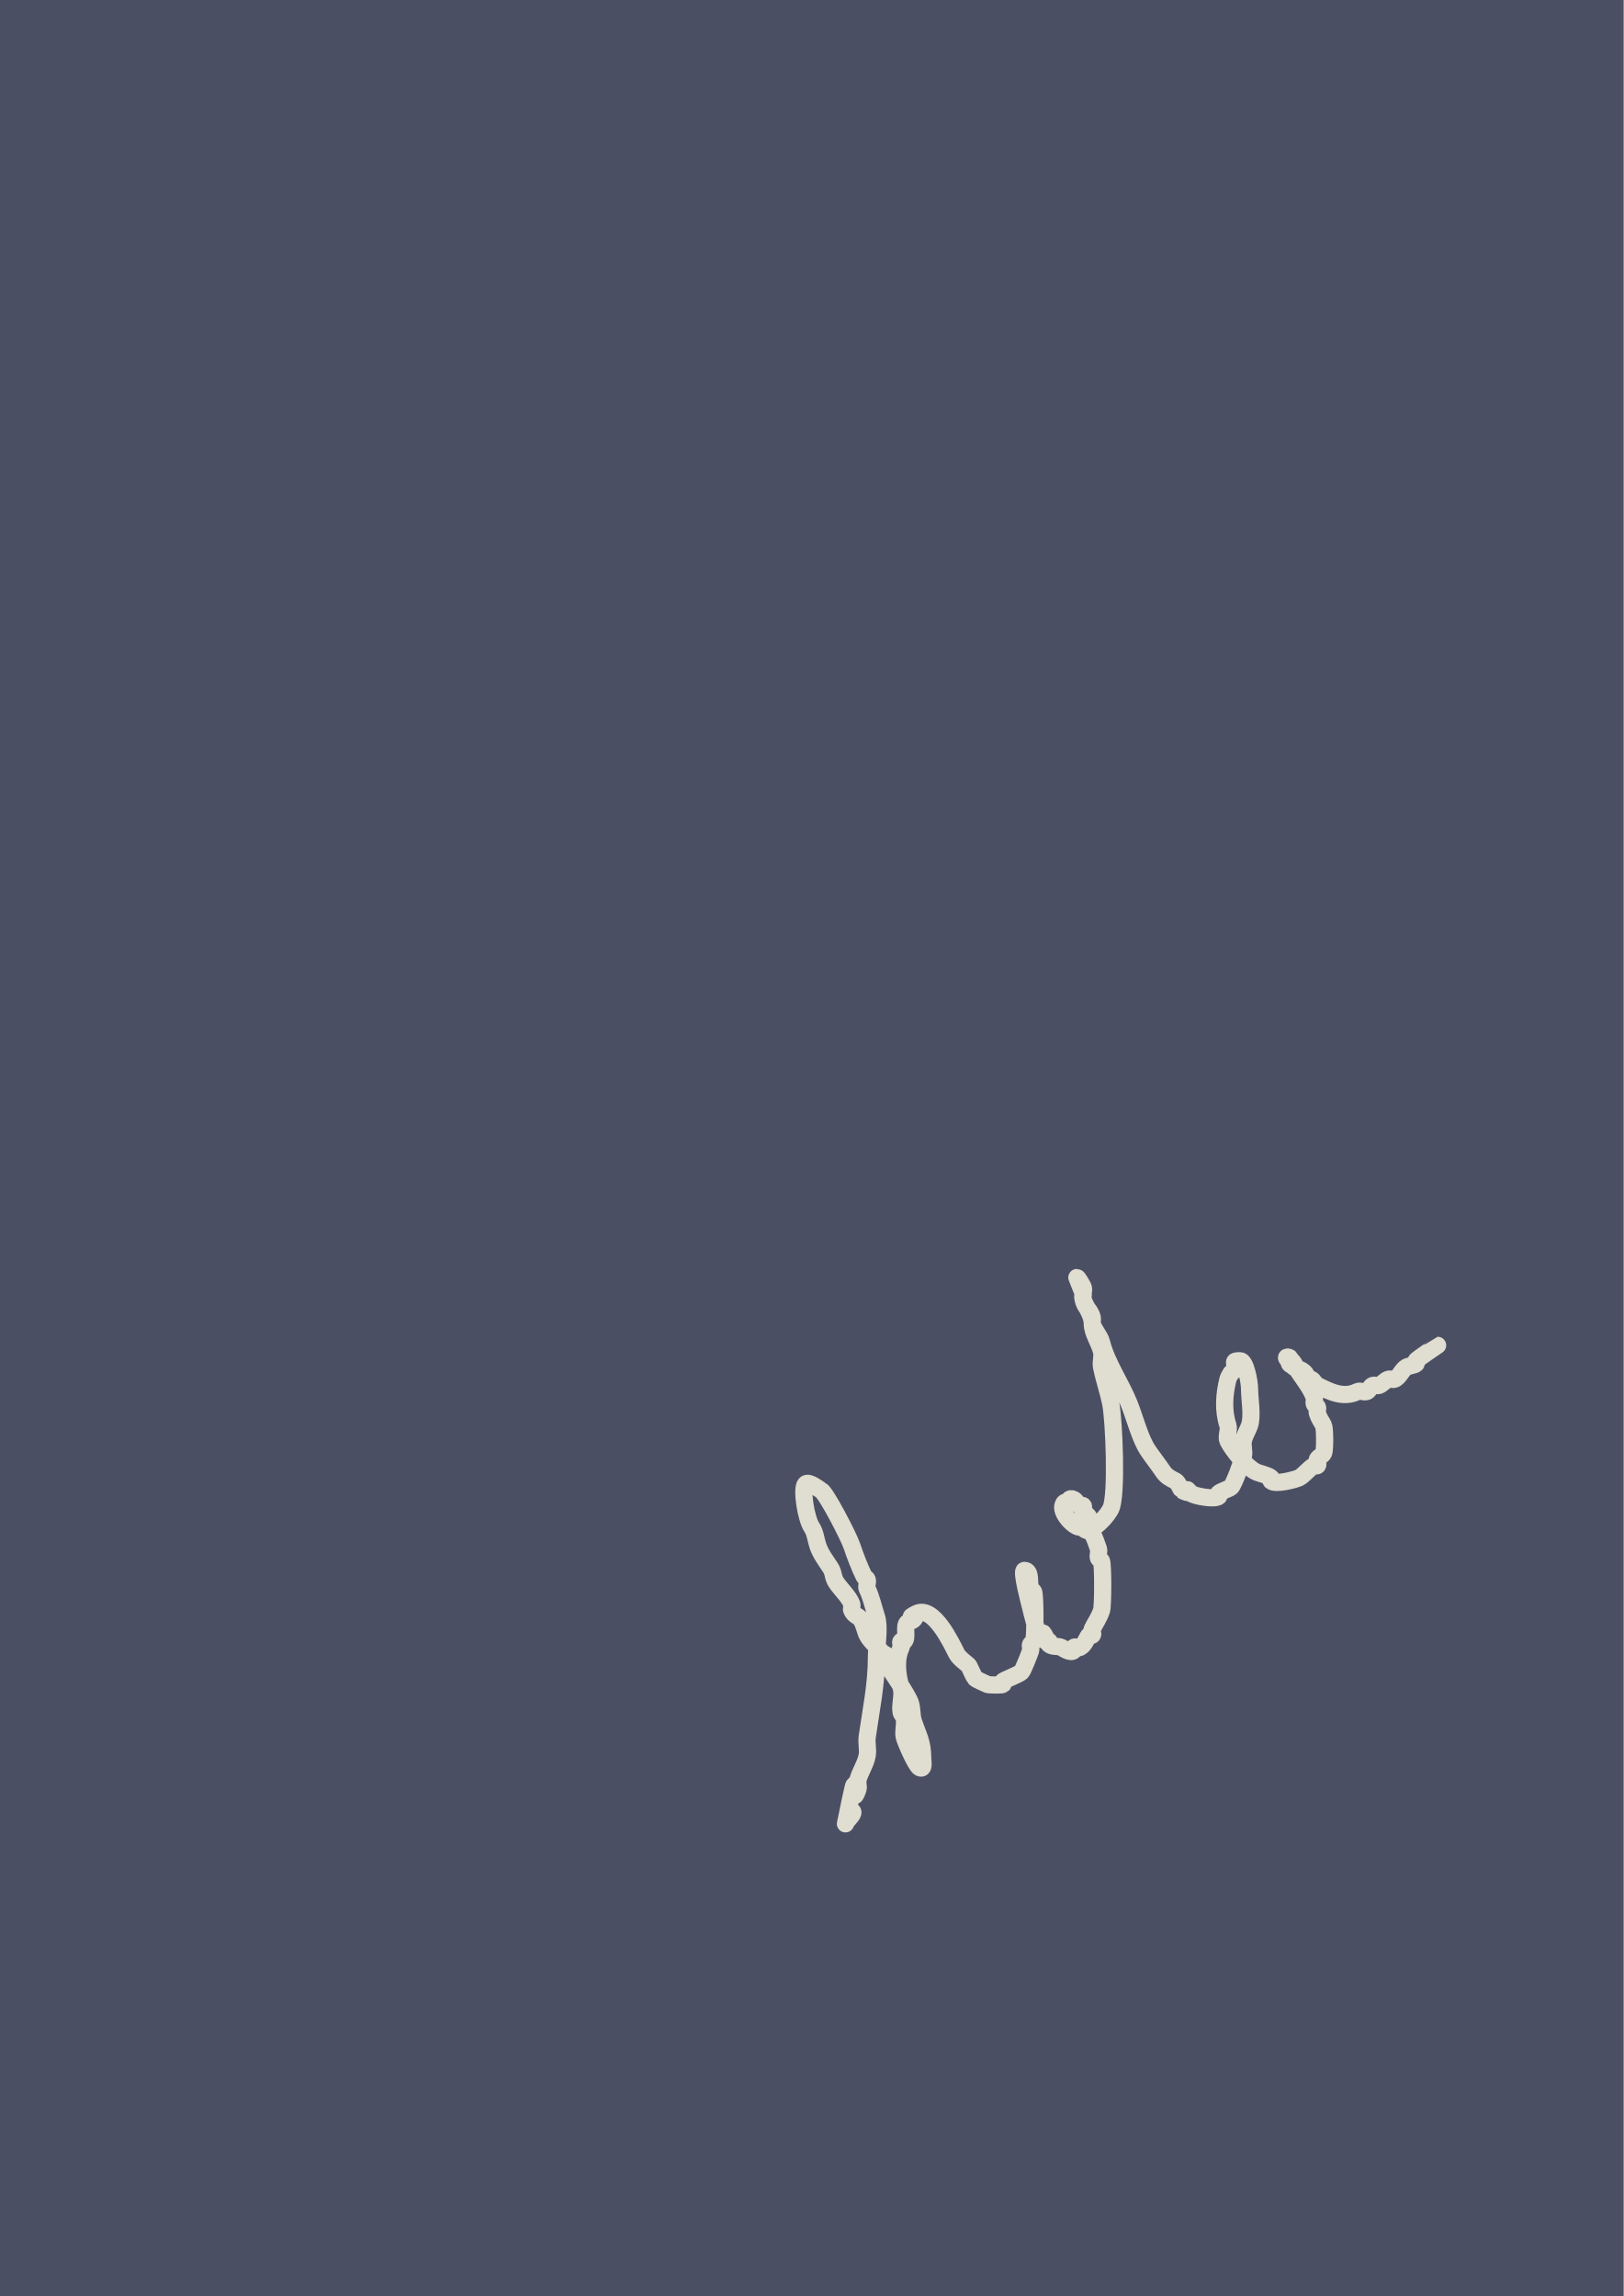
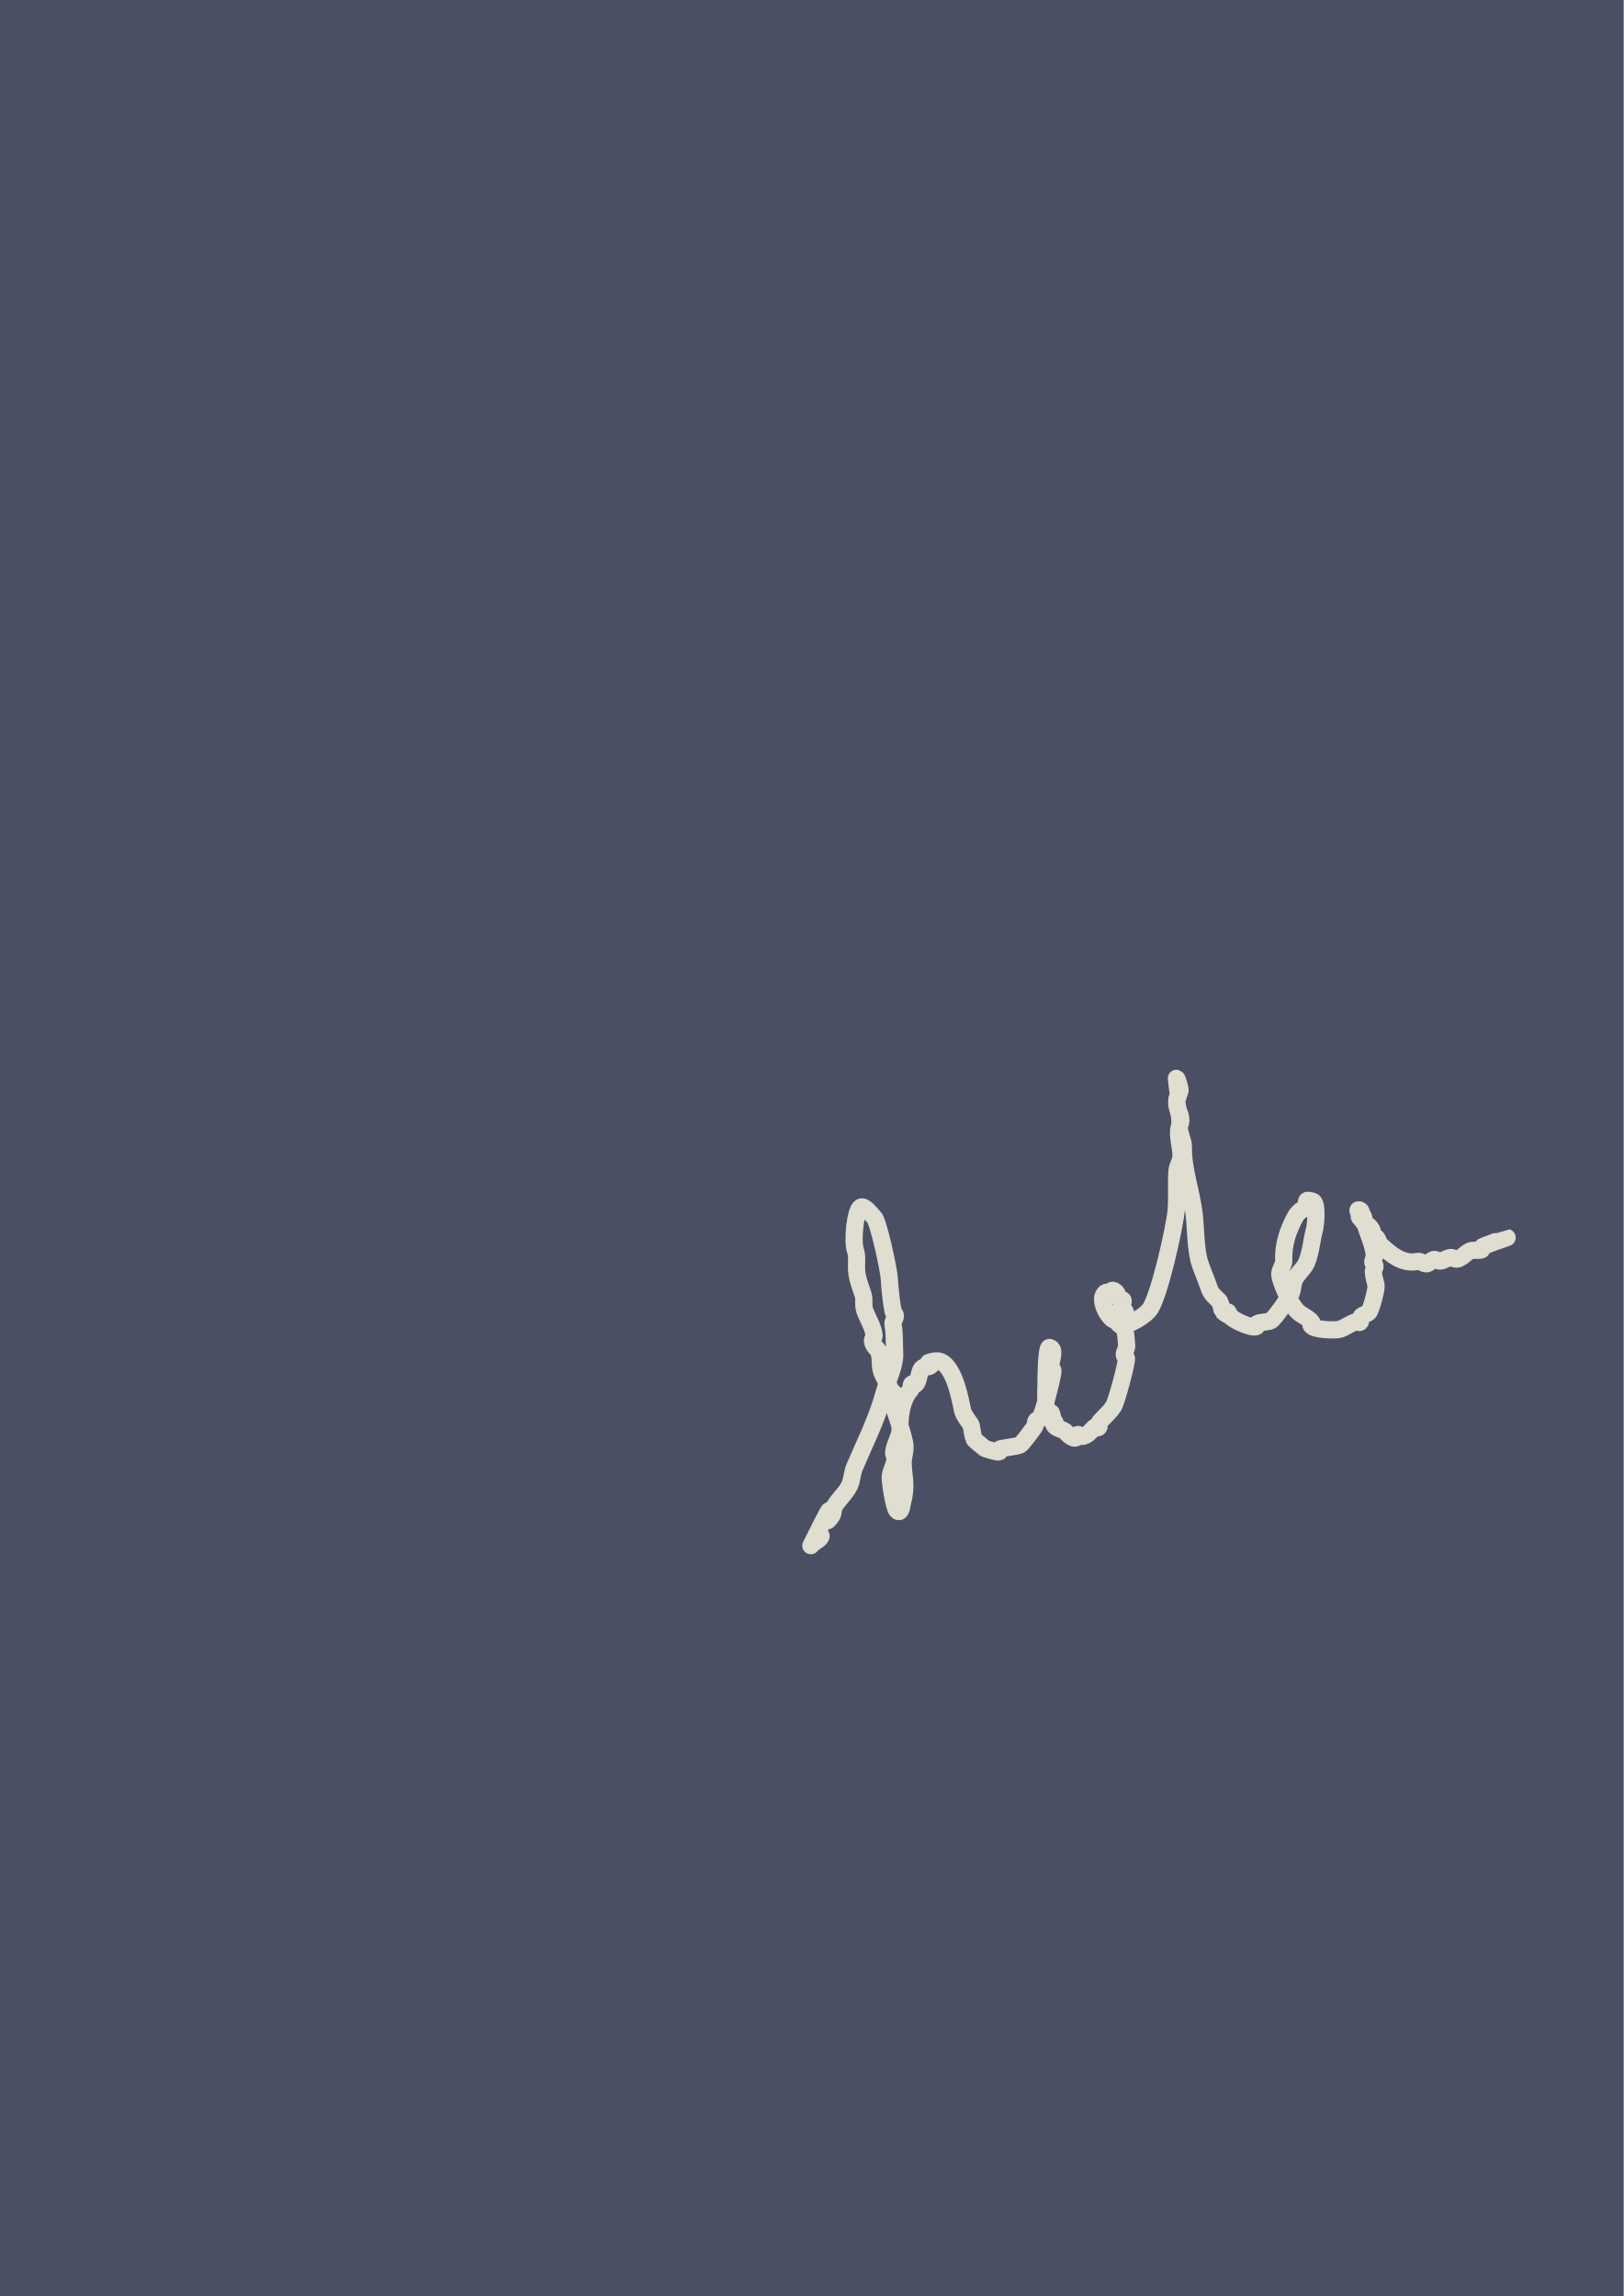
<svg xmlns="http://www.w3.org/2000/svg" width="210mm" height="297mm" viewBox="0 0 793.701 1122.52" version="1.1" id="svg1" xml:space="preserve">
  <defs id="defs1" />
  <g id="layer1">
    <rect style="fill:#4a4f63;stroke-width:0.378;stroke-linecap:round;stroke-linejoin:round;fill-opacity:1" id="rect1" width="793.701" height="1122.52" x="0" y="0" />
-     <path style="fill:none;stroke:#e0ddd1;stroke-width:8.411;stroke-linecap:round;stroke-linejoin:round;stroke-dasharray:none;stroke-opacity:1" d="m 413.361,891.342 c 1.005,-2.01 5.024,-5.024 3.014,-6.029 -2.01,-1.005 -3.455,8.232 -3.014,6.029 7.718,-38.593 1.72,-3.653 6.029,-16.578 0.477,-1.43 -0.366,-3.059 0,-4.521 1.009,-4.037 3.815,-7.82 4.521,-12.057 0.496,-2.973 -0.426,-6.059 0,-9.043 1.9,-13.303 4.521,-25.636 4.521,-39.185 0,-5.536 1.736,-14.385 0,-19.593 -1.54,-4.621 -2.483,-9.487 -4.521,-13.564 -0.674,-1.348 0.477,-3.092 0,-4.521 -0.225,-0.674 -1.189,-0.872 -1.507,-1.507 -2.145,-4.29 -4.456,-10.355 -6.029,-15.071 -1.45,-4.35 -12.507,-25.846 -15.071,-27.128 -1.071,-0.536 -5.958,-4.592 -7.536,-3.014 -2.115,2.115 0.173,16.838 3.014,21.1 1.803,2.704 1.947,5.841 3.014,9.043 1.283,3.85 3.862,7.3 6.029,10.55 1.882,2.822 1.133,4.713 3.014,7.536 2.038,3.058 6.39,7.114 7.536,10.55 0.318,0.953 -0.449,2.116 0,3.014 1.507,3.014 3.014,2.261 4.521,4.521 1.525,2.287 1.933,5.374 3.014,7.536 1.64,3.279 5.481,5.96 7.536,9.043 3.702,0.537 0.626,3.2 1.507,4.521 2.53,3.795 10.759,15.697 12.057,19.593 0.986,2.958 0.507,6.041 1.507,9.043 2.39,7.171 4.521,10.031 4.521,18.086 0,1.18 0.966,5.758 -1.507,4.521 -1.876,-0.938 -7.153,-13.158 -7.536,-15.071 -0.591,-2.956 0.591,-6.087 0,-9.043 -0.22,-1.102 -1.287,-1.913 -1.507,-3.014 -0.728,-3.641 1.177,-8.526 0,-12.057 -1.973,-5.92 -2.734,-14.124 0,-19.593 0.449,-0.899 -0.71,-2.304 0,-3.014 0.355,-0.355 1.152,0.355 1.507,0 1.758,-1.758 -0.251,-7.284 1.507,-9.043 0.754,-0.754 2.261,-0.754 3.014,-1.507 3.118,-3.118 -4.765,0.122 1.507,-3.014 8.36,-4.18 17.211,14.829 19.593,19.593 1.224,2.449 5.714,5.4 6.029,6.029 0.445,0.89 2.514,5.529 3.014,6.029 0.693,0.693 4.843,2.422 6.029,3.014 0.617,0.308 7.114,0.422 7.536,0 0.355,-0.355 -0.355,-1.152 0,-1.507 0.598,-0.598 8.013,-3.491 9.043,-4.521 0.864,-0.864 3.946,-8.822 4.521,-10.55 0.318,-0.953 -0.449,-2.116 0,-3.014 0.318,-0.635 1.282,-0.833 1.507,-1.507 0.82,-2.46 0.751,-21.86 0,-24.114 -0.225,-0.674 -1.189,-0.872 -1.507,-1.507 -1.024,-2.048 0.504,-9.043 -3.014,-9.043 -1.818,0 2.682,16.757 3.014,18.086 0.682,2.728 2.659,11.702 4.521,13.564 3.118,3.118 -0.122,-4.765 3.014,1.507 0.225,0.449 -0.355,1.152 0,1.507 0.355,0.355 1.152,-0.355 1.507,0 0.355,0.355 -0.355,1.152 0,1.507 1.343,1.343 4.428,0.707 6.029,1.507 0.947,0.474 4.468,3.068 6.029,1.507 0.355,-0.355 -0.355,-1.152 0,-1.507 0.71,-0.71 2.116,0.449 3.014,0 2.392,-1.196 3.527,-5.034 4.521,-6.029 0.355,-0.355 1.152,0.355 1.507,0 0.71,-0.71 -0.449,-2.116 0,-3.014 1.565,-3.131 3.299,-5.374 4.521,-9.043 0.737,-2.212 0.787,-21.752 0,-24.114 -0.225,-0.674 -1.282,-0.833 -1.507,-1.507 -0.452,-1.356 0.452,-3.165 0,-4.521 -0.972,-2.917 -1.784,-5.075 -3.014,-7.536 -0.95,-1.9 -0.496,-5.514 -1.507,-7.536 -1.591,-3.181 -1.424,0.167 -3.014,-3.014 -0.449,-0.899 0.71,-2.304 0,-3.014 -0.355,-0.355 -1.058,0.225 -1.507,0 -1.271,-0.635 -1.743,-2.379 -3.014,-3.014 -2.499,-1.25 -2.364,0.857 -3.014,1.507 -0.355,0.355 -1.152,-0.355 -1.507,0 -3.576,3.576 4.243,12.057 7.536,12.057 1.862,0 2.806,2.365 4.521,1.507 4.212,-2.106 8.812,-7.074 10.55,-10.55 3.163,-6.326 1.557,-43.457 0,-51.242 -1.244,-6.219 -3.311,-12.036 -4.521,-18.086 -0.493,-2.463 0.609,-5.099 0,-7.536 -1.138,-4.553 -4.521,-9.086 -4.521,-13.564 0,-4.385 -3.177,-8.023 -4.521,-12.057 -0.569,-1.708 0.799,-4.431 0,-6.029 -0.215,-0.431 -2.423,-4.521 -3.014,-4.521 -0.087,0 2.856,7.061 3.014,7.536 0.318,0.953 -0.197,2.029 0,3.014 0.892,4.461 3.526,5.062 4.521,9.043 0.244,0.975 -0.244,2.04 0,3.014 0.798,3.192 3.724,5.851 4.521,9.043 2.587,10.348 9.472,19.913 13.564,30.143 2.657,6.642 5.277,16.959 9.043,22.607 2.399,3.599 5.125,6.935 7.536,10.55 1.603,2.404 3.919,3.467 6.029,4.521 1.259,0.629 2.828,4.428 3.014,4.521 7.449,3.725 -0.33,-3.344 4.521,1.507 1.324,1.324 11.824,3.247 13.564,1.507 0.355,-0.355 -0.355,-1.152 0,-1.507 0.934,-0.934 5.305,-2.291 6.029,-3.014 1.452,-1.452 5.345,-12.336 6.029,-15.071 0.609,-2.437 -0.493,-5.073 0,-7.536 0.536,-2.681 2.265,-5.288 3.014,-7.536 1.606,-4.818 0,-12.849 0,-18.086 0,-3.453 -1.975,-13.564 -4.521,-13.564 -4.733,0 -1.733,0.679 -3.014,4.521 -0.225,0.674 -1.005,1.005 -1.507,1.507 -0.502,1.005 -1.235,1.924 -1.507,3.014 -1.86,7.442 -2.411,15.374 0,22.607 0.707,2.121 -0.996,5.543 0,7.536 2.175,4.349 8.921,12.75 13.564,15.071 1.796,0.898 6.175,1.653 7.536,3.014 0.355,0.355 -0.355,1.152 0,1.507 1.987,1.987 11.997,-0.724 13.564,-1.507 2.801,-1.401 4.66,-4.591 7.536,-6.029 0.449,-0.225 1.152,0.355 1.507,0 0.71,-0.71 -0.449,-2.116 0,-3.014 0.635,-1.271 2.379,-1.743 3.014,-3.014 0.813,-1.627 0.653,-12.258 0,-13.564 -1.137,-2.274 -2.077,-3.217 -3.014,-6.029 -0.318,-0.953 0.449,-2.116 0,-3.014 -0.318,-0.635 -1.282,-0.833 -1.507,-1.507 -0.318,-0.953 0.318,-2.061 0,-3.014 -1.828,-5.485 -7.13,-11.246 -9.043,-15.071 -3.136,-6.272 0.104,1.611 -3.014,-1.507 -0.71,-0.71 0.71,-2.304 0,-3.014 -0.355,-0.355 -1.507,-0.502 -1.507,0 0,0.71 1.189,0.872 1.507,1.507 2.949,5.897 3.848,2.341 7.536,6.029 0.794,0.794 0.713,2.22 1.507,3.014 0.355,0.355 1.058,-0.225 1.507,0 1.271,0.635 1.743,2.379 3.014,3.014 6.018,3.009 12.694,6.464 19.593,3.014 1.348,-0.674 3.092,0.477 4.521,0 1.348,-0.449 1.666,-2.565 3.014,-3.014 0.953,-0.318 2.061,0.318 3.014,0 1.501,-0.5 3.021,-2.514 4.521,-3.014 0.953,-0.318 2.061,0.318 3.014,0 2.396,-0.799 3.752,-4.89 6.029,-6.029 0.913,-0.457 3.89,-0.876 4.521,-1.507 0.355,-0.355 -0.225,-1.058 0,-1.507 0.307,-0.613 10.473,-7.536 10.55,-7.536" id="path1" />
+     <path style="fill:none;stroke:#e0ddd1;stroke-width:8.411;stroke-linecap:round;stroke-linejoin:round;stroke-dasharray:none;stroke-opacity:1" d="m 396.531,755.381 c 1.493,-1.679 6.157,-3.544 4.478,-5.037 -1.679,-1.493 -5.477,7.05 -4.478,5.037 17.489,-35.257 2.611,-3.08 10.133,-14.44 0.832,-1.257 0.443,-3.049 1.176,-4.366 2.024,-3.635 5.718,-6.559 7.501,-10.466 1.252,-2.742 1.164,-5.961 2.352,-8.732 5.295,-12.351 11.033,-23.579 14.557,-36.661 1.44,-5.346 5.417,-13.439 5.095,-18.919 -0.286,-4.863 0.07,-9.806 -0.838,-14.273 -0.3,-1.477 1.264,-2.861 1.176,-4.366 -0.042,-0.709 -0.922,-1.151 -1.063,-1.847 -0.956,-4.7 -1.61,-11.157 -1.902,-16.121 -0.269,-4.577 -5.355,-28.209 -7.498,-30.114 -0.895,-0.796 -4.559,-5.983 -6.492,-4.87 -2.592,1.492 -4.212,16.304 -2.577,21.158 1.037,3.08 0.361,6.147 0.559,9.516 0.238,4.052 1.831,8.054 3.077,11.755 1.083,3.215 -0.132,4.846 0.951,8.06 1.173,3.483 4.32,8.531 4.533,12.147 0.059,1.003 -0.984,1.926 -0.784,2.911 0.671,3.302 2.323,2.967 3.19,5.542 0.878,2.605 0.469,5.692 0.951,8.06 0.73,3.593 3.742,7.18 4.925,10.691 3.435,1.482 -0.228,3.252 0.279,4.758 1.456,4.323 6.306,17.955 6.547,22.054 0.183,3.113 -1.082,5.965 -0.896,9.124 0.443,7.546 1.757,10.862 -0.338,18.639 -0.307,1.139 -0.565,5.811 -2.631,3.974 -1.568,-1.394 -3.485,-14.566 -3.357,-16.512 0.198,-3.008 2.154,-5.724 2.352,-8.732 0.074,-1.121 -0.745,-2.182 -0.671,-3.303 0.244,-3.705 3.354,-7.927 3.136,-11.642 -0.366,-6.23 1.033,-14.349 5.095,-18.919 0.668,-0.751 -0.087,-2.409 0.784,-2.911 0.435,-0.251 1.02,0.643 1.455,0.392 2.155,-1.241 1.652,-7.099 3.807,-8.34 0.924,-0.532 2.379,-0.14 3.303,-0.671 3.822,-2.2 -4.633,-1.122 2.239,-2.519 9.159,-1.862 12.762,18.795 13.823,24.014 0.545,2.683 4.113,6.7 4.253,7.389 0.198,0.975 0.99,5.992 1.343,6.605 0.489,0.849 4.047,3.598 5.037,4.478 0.515,0.458 6.759,2.258 7.276,1.96 0.435,-0.251 -0.043,-1.205 0.392,-1.455 0.732,-0.422 8.645,-1.287 9.908,-2.014 1.058,-0.609 6.104,-7.493 7.109,-9.011 0.555,-0.838 0.116,-2.16 0.784,-2.911 0.472,-0.531 1.455,-0.471 1.847,-1.063 1.432,-2.162 6.411,-20.913 6.271,-23.284 -0.042,-0.709 -0.922,-1.151 -1.063,-1.847 -0.456,-2.244 2.839,-8.6 -0.559,-9.516 -1.756,-0.473 -1.768,16.878 -1.793,18.247 -0.051,2.812 -0.476,11.991 0.838,14.273 2.2,3.822 1.122,-4.633 2.519,2.239 0.1,0.492 -0.643,1.02 -0.392,1.455 0.251,0.435 1.205,-0.043 1.455,0.392 0.251,0.435 -0.643,1.02 -0.392,1.455 0.948,1.647 4.092,1.834 5.429,3.023 0.791,0.704 3.516,4.124 5.429,3.023 0.435,-0.251 -0.043,-1.205 0.392,-1.455 0.871,-0.501 1.926,0.984 2.911,0.784 2.621,-0.533 4.715,-3.944 5.934,-4.645 0.435,-0.251 1.02,0.643 1.455,0.392 0.871,-0.501 0.116,-2.16 0.784,-2.911 2.326,-2.616 4.583,-4.331 6.718,-7.556 1.287,-1.944 6.417,-20.799 6.271,-23.284 -0.042,-0.709 -1.022,-1.138 -1.063,-1.847 -0.084,-1.427 1.26,-2.938 1.176,-4.366 -0.18,-3.069 -0.403,-5.364 -0.951,-8.06 -0.423,-2.082 0.955,-5.454 0.505,-7.668 -0.709,-3.485 -1.418,-0.209 -2.127,-3.694 -0.2,-0.985 1.285,-2.04 0.784,-2.911 -0.251,-0.435 -1.08,-0.058 -1.455,-0.392 -1.062,-0.944 -1.065,-2.75 -2.127,-3.694 -2.088,-1.856 -2.505,0.212 -3.303,0.671 -0.435,0.251 -1.02,-0.643 -1.455,-0.392 -4.383,2.523 0.961,12.746 4.141,13.602 1.798,0.484 2.095,3.013 3.974,2.631 4.615,-0.938 10.349,-4.539 12.931,-7.443 4.699,-5.286 12.805,-41.557 13.326,-49.479 0.416,-6.329 -0.067,-12.483 0.338,-18.639 0.165,-2.506 1.914,-4.765 1.96,-7.276 0.085,-4.692 -2.003,-9.949 -0.838,-14.273 1.14,-4.234 -0.981,-8.573 -1.23,-12.818 -0.106,-1.797 1.924,-4.071 1.568,-5.821 -0.096,-0.472 -1.163,-4.996 -1.735,-5.15 -0.084,-0.023 0.921,7.561 0.951,8.06 0.059,1.003 -0.718,1.908 -0.784,2.911 -0.299,4.54 2.088,5.805 2.014,9.908 -0.018,1.005 -0.766,1.906 -0.784,2.911 -0.06,3.289 2.074,6.618 2.014,9.908 -0.193,10.664 3.968,21.692 5.258,32.633 0.838,7.104 0.685,17.748 2.852,24.181 1.381,4.099 3.146,8.029 4.533,12.147 0.922,2.738 2.883,4.367 4.645,5.934 1.052,0.935 1.579,5.011 1.735,5.15 6.224,5.534 0.551,-3.315 3.974,2.631 0.934,1.623 10.573,6.21 12.706,4.983 0.435,-0.251 -0.043,-1.205 0.392,-1.455 1.145,-0.659 5.718,-0.832 6.605,-1.343 1.78,-1.024 8.369,-10.522 9.741,-12.985 1.222,-2.195 0.844,-5.026 1.96,-7.276 1.215,-2.449 3.563,-4.517 4.87,-6.492 2.804,-4.235 3.342,-12.407 4.703,-17.463 0.898,-3.334 1.621,-13.611 -0.838,-14.273 -4.57,-1.231 -1.85,0.204 -4.086,3.582 -0.392,0.592 -1.231,0.709 -1.847,1.063 -0.746,0.84 -1.693,1.537 -2.239,2.519 -3.732,6.702 -6.326,14.218 -5.879,21.829 0.131,2.232 -2.404,5.094 -1.96,7.276 0.969,4.765 5.298,14.631 9.178,18.08 1.5,1.334 5.532,3.202 6.492,4.87 0.251,0.435 -0.643,1.02 -0.392,1.455 1.402,2.435 11.773,2.421 13.489,2.072 3.069,-0.624 5.694,-3.221 8.844,-3.861 0.492,-0.1 1.02,0.643 1.455,0.392 0.871,-0.501 0.116,-2.16 0.784,-2.911 0.944,-1.062 2.75,-1.065 3.694,-2.127 1.208,-1.359 3.819,-11.666 3.528,-13.097 -0.507,-2.492 -1.169,-3.646 -1.343,-6.605 -0.059,-1.003 0.984,-1.926 0.784,-2.911 -0.142,-0.696 -1.022,-1.138 -1.063,-1.847 -0.059,-1.003 0.843,-1.908 0.784,-2.911 -0.339,-5.772 -3.96,-12.713 -4.812,-16.904 -1.397,-6.872 -0.319,1.583 -2.519,-2.239 -0.501,-0.871 1.285,-2.04 0.784,-2.911 -0.251,-0.435 -1.325,-0.877 -1.455,-0.392 -0.185,0.686 0.922,1.151 1.063,1.847 1.314,6.461 3.107,3.261 5.709,7.781 0.56,0.974 0.111,2.329 0.671,3.303 0.251,0.435 1.08,0.058 1.455,0.392 1.062,0.944 1.065,2.75 2.127,3.694 5.028,4.471 10.576,9.542 18.135,8.006 1.477,-0.3 2.861,1.264 4.366,1.176 1.419,-0.083 2.276,-2.043 3.694,-2.127 1.003,-0.059 1.908,0.843 2.911,0.784 1.579,-0.093 3.57,-1.642 5.15,-1.735 1.003,-0.059 1.908,0.843 2.911,0.784 2.521,-0.148 4.894,-3.746 7.389,-4.253 1.001,-0.203 3.984,0.166 4.758,-0.279 0.435,-0.251 0.058,-1.08 0.392,-1.455 0.456,-0.512 12.072,-4.553 12.147,-4.533" id="path1" />
  </g>
</svg>
